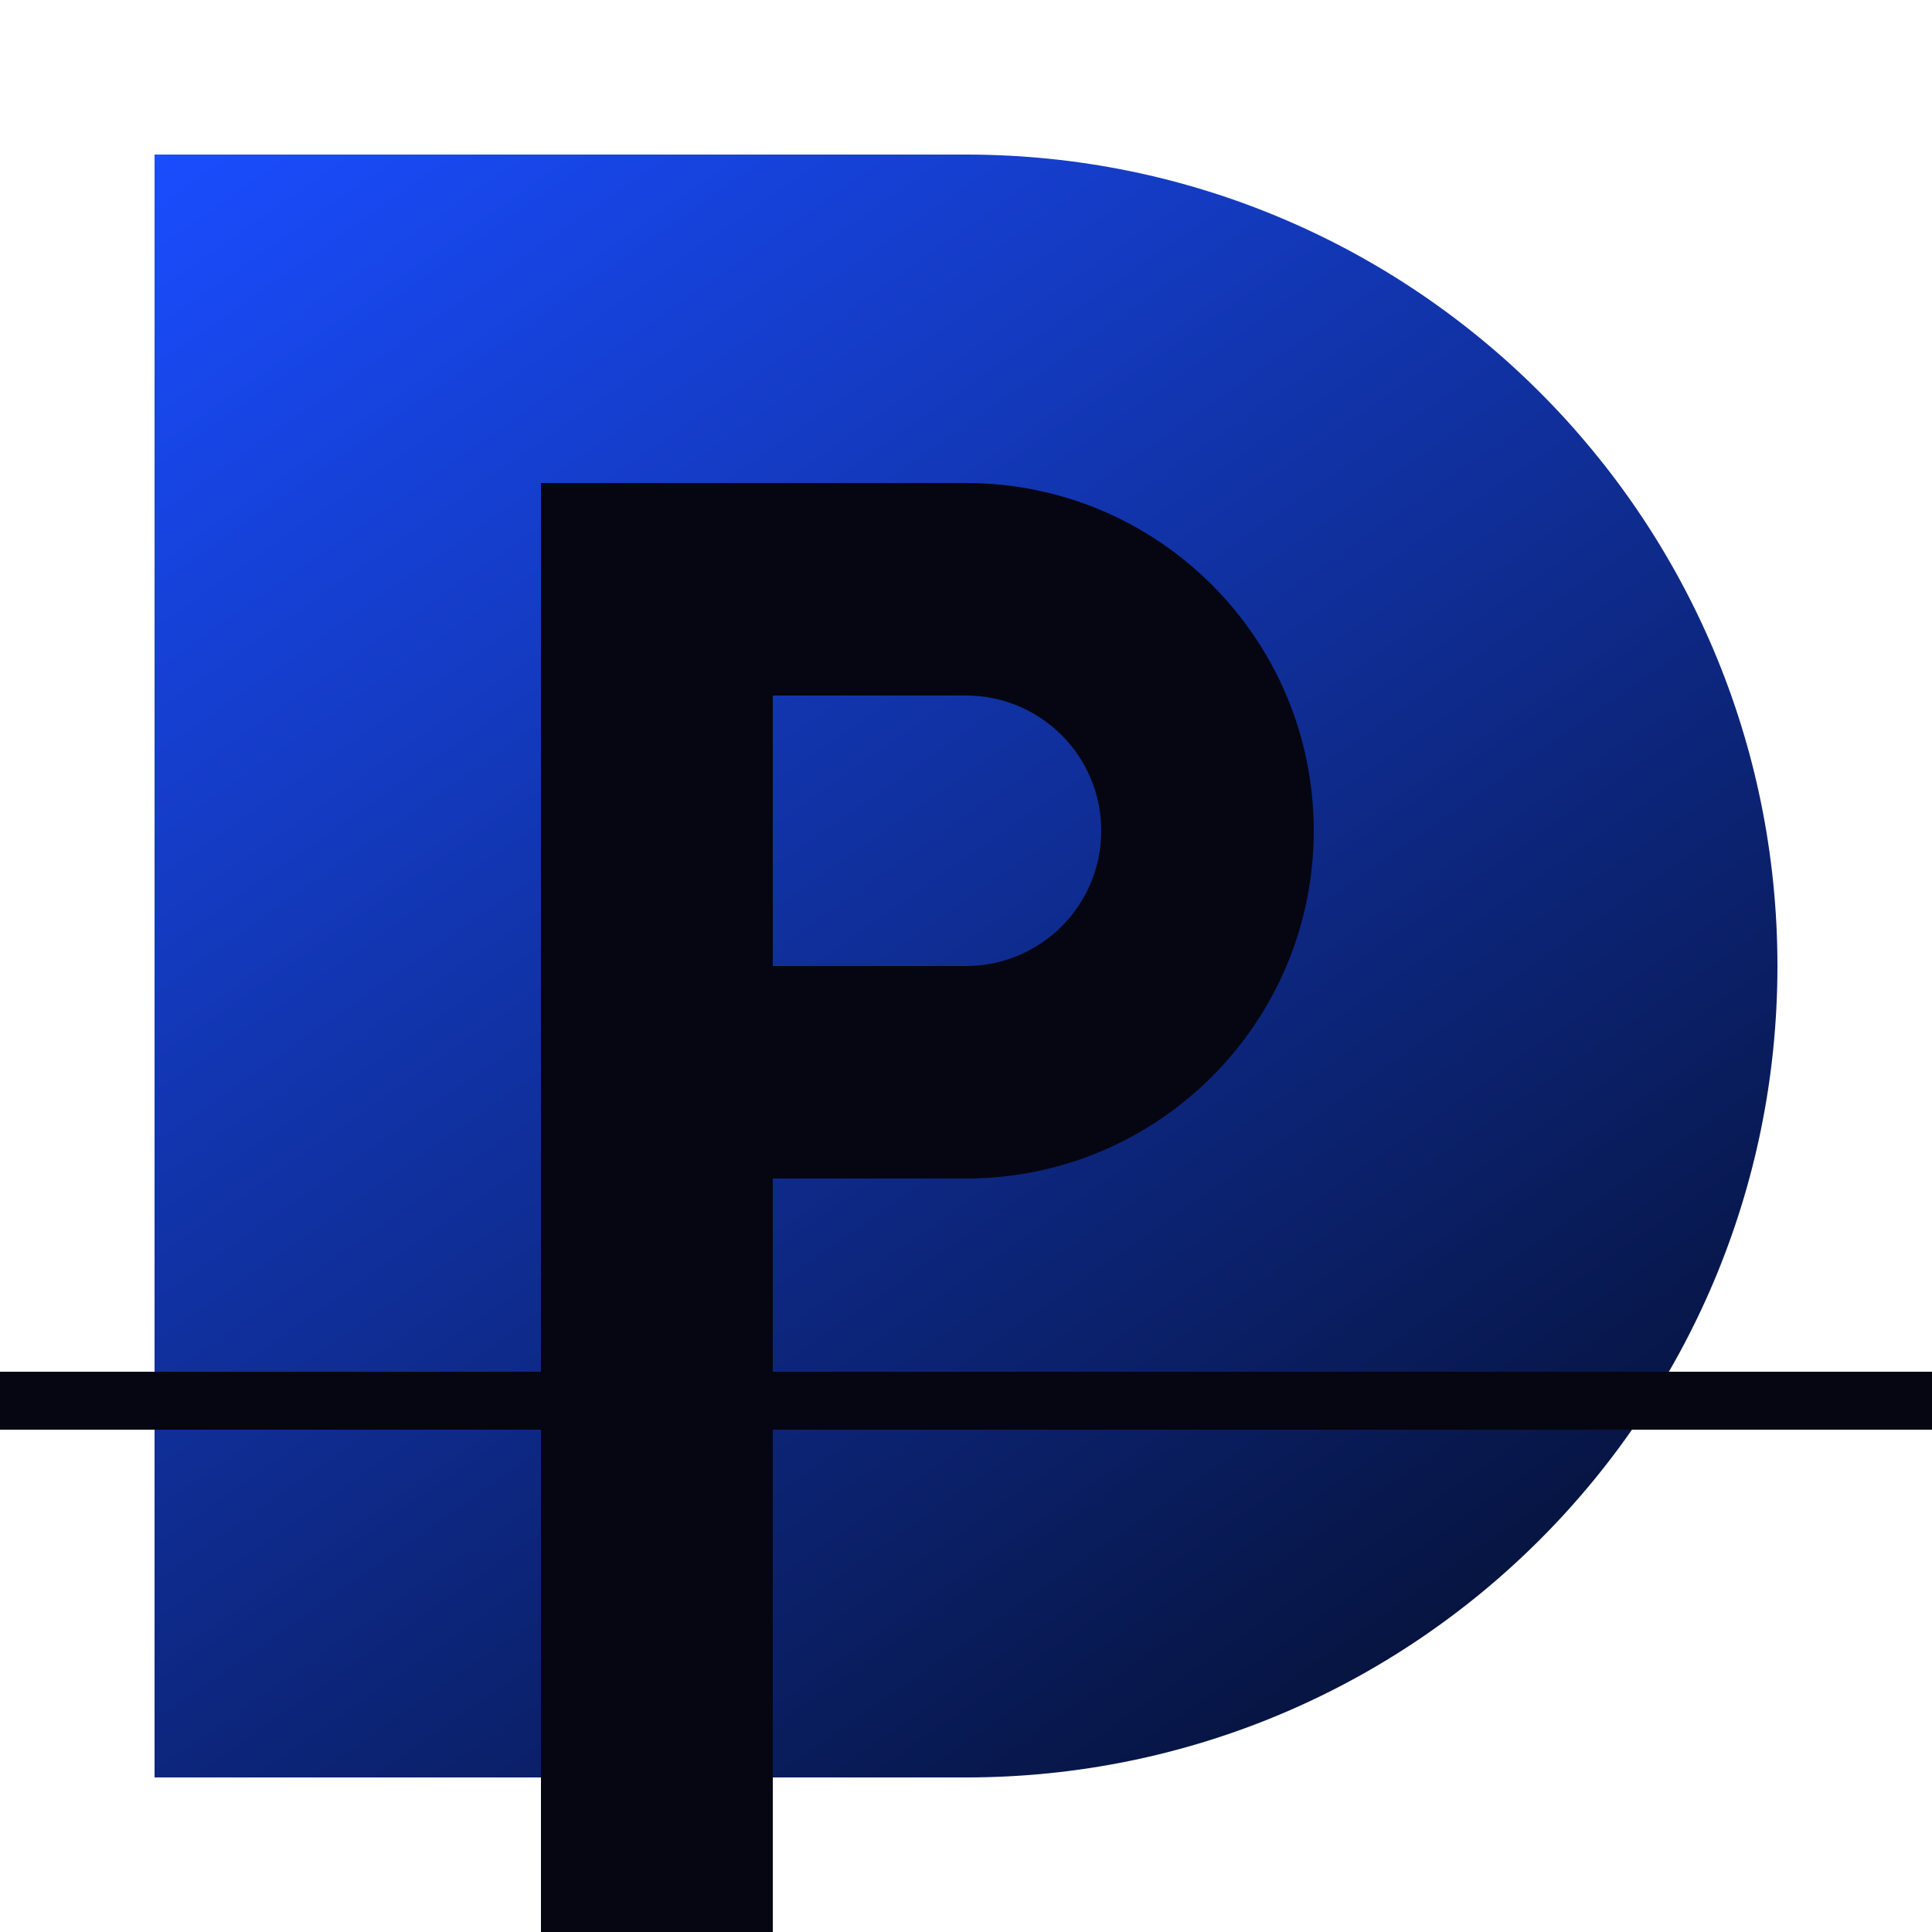
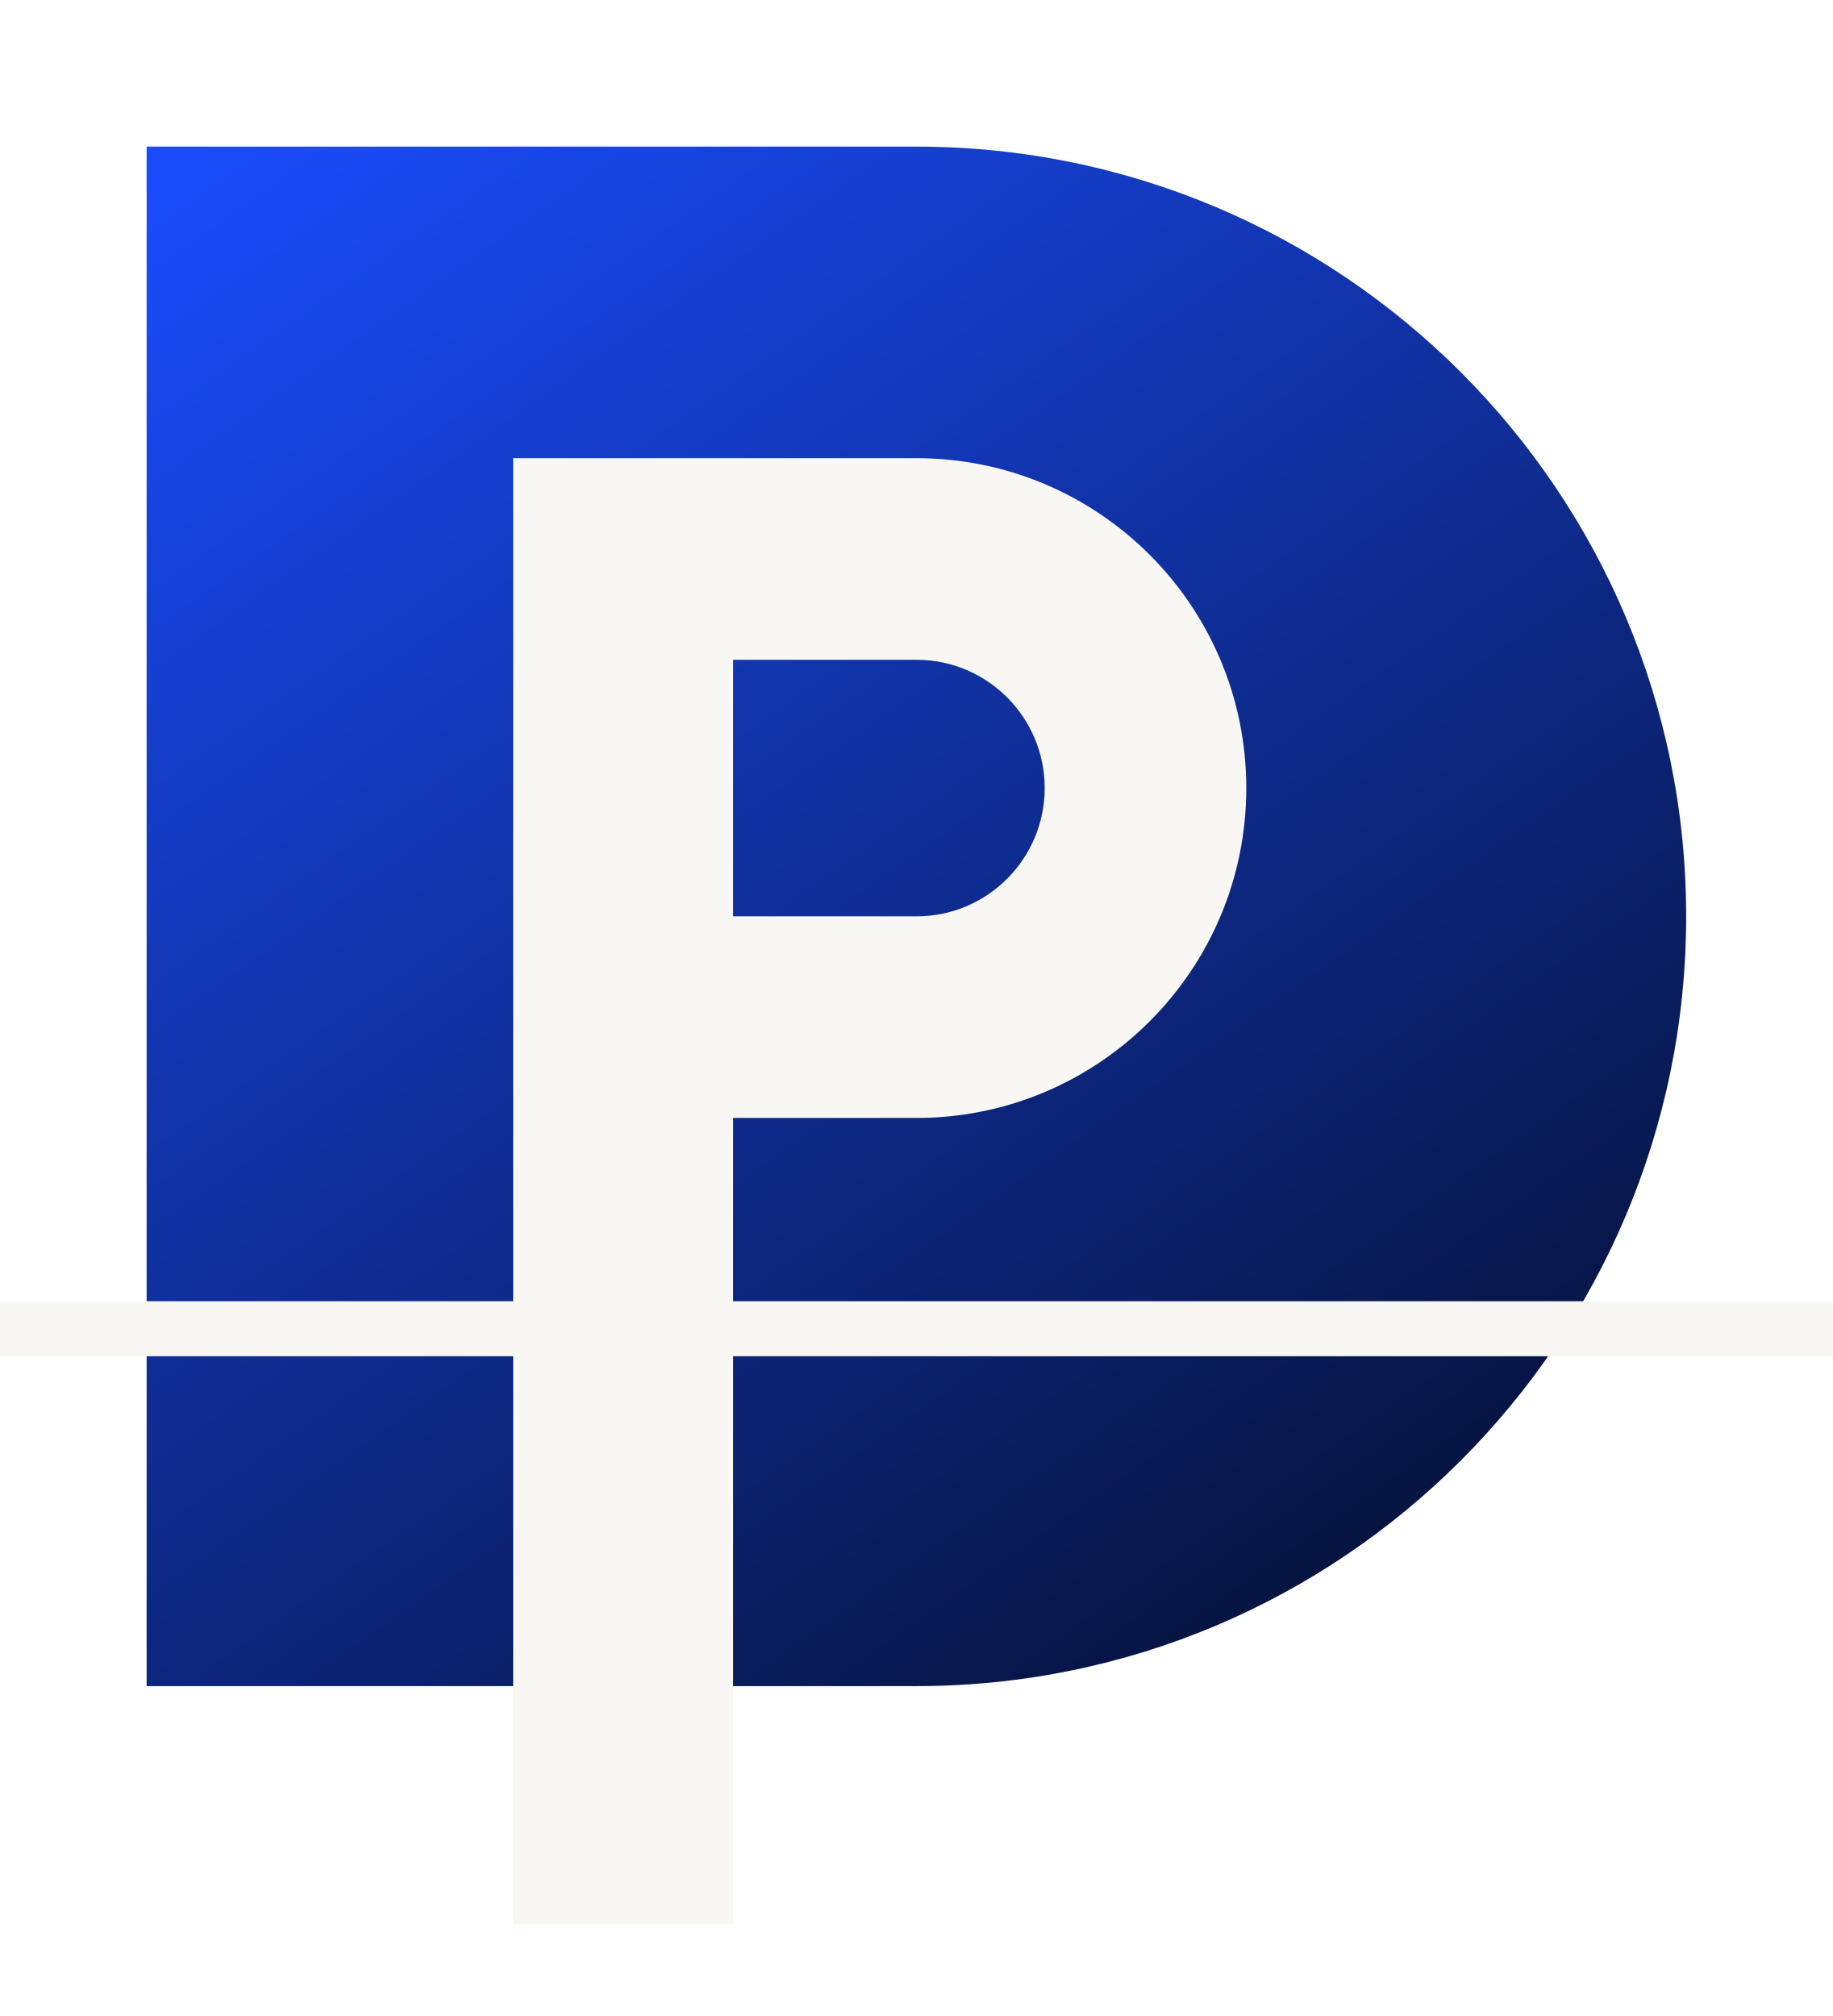
- <svg xmlns="http://www.w3.org/2000/svg" viewBox="0 0 200 200">
+ <svg xmlns="http://www.w3.org/2000/svg" viewBox="0 0 200 220">
  <defs>
-     <linearGradient id="dp-grad-ico" x1="0" y1="0" x2="0.7" y2="1">
+     <linearGradient id="g" x1="0" y1="0" x2="0.7" y2="1">
      <stop offset="0%" stop-color="#1A4DFF" />
      <stop offset="100%" stop-color="#06133D" />
    </linearGradient>
  </defs>
-   <path fill="url(#dp-grad-ico)" fill-rule="evenodd" d="M 16 16 L 100 16 A 84 84 0 0 1 100 184 L 16 184 Z" />
-   <g fill="#060612" fill-rule="evenodd">
-     <path d="M 56 50 L 100 50 A 36 36 0 0 1 100 122 L 80 122 L 80 210 L 56 210 Z              M 80 72 L 100 72 A 14 14 0 0 1 100 100 L 80 100 Z" />
+   <path fill="url(#g)" fill-rule="evenodd" d="M 16 16 L 100 16 A 84 84 0 0 1 100 184 L 16 184 Z" />
+   <g fill="#F8F7F4" fill-rule="evenodd">
+     <path d="M 56 50 L 100 50 A 36 36 0 0 1 100 122 L 80 122 L 80 210 L 56 210 Z M 80 72 L 100 72 A 14 14 0 0 1 100 100 L 80 100 Z" />
    <rect x="0" y="142" width="200" height="6" />
  </g>
</svg>
